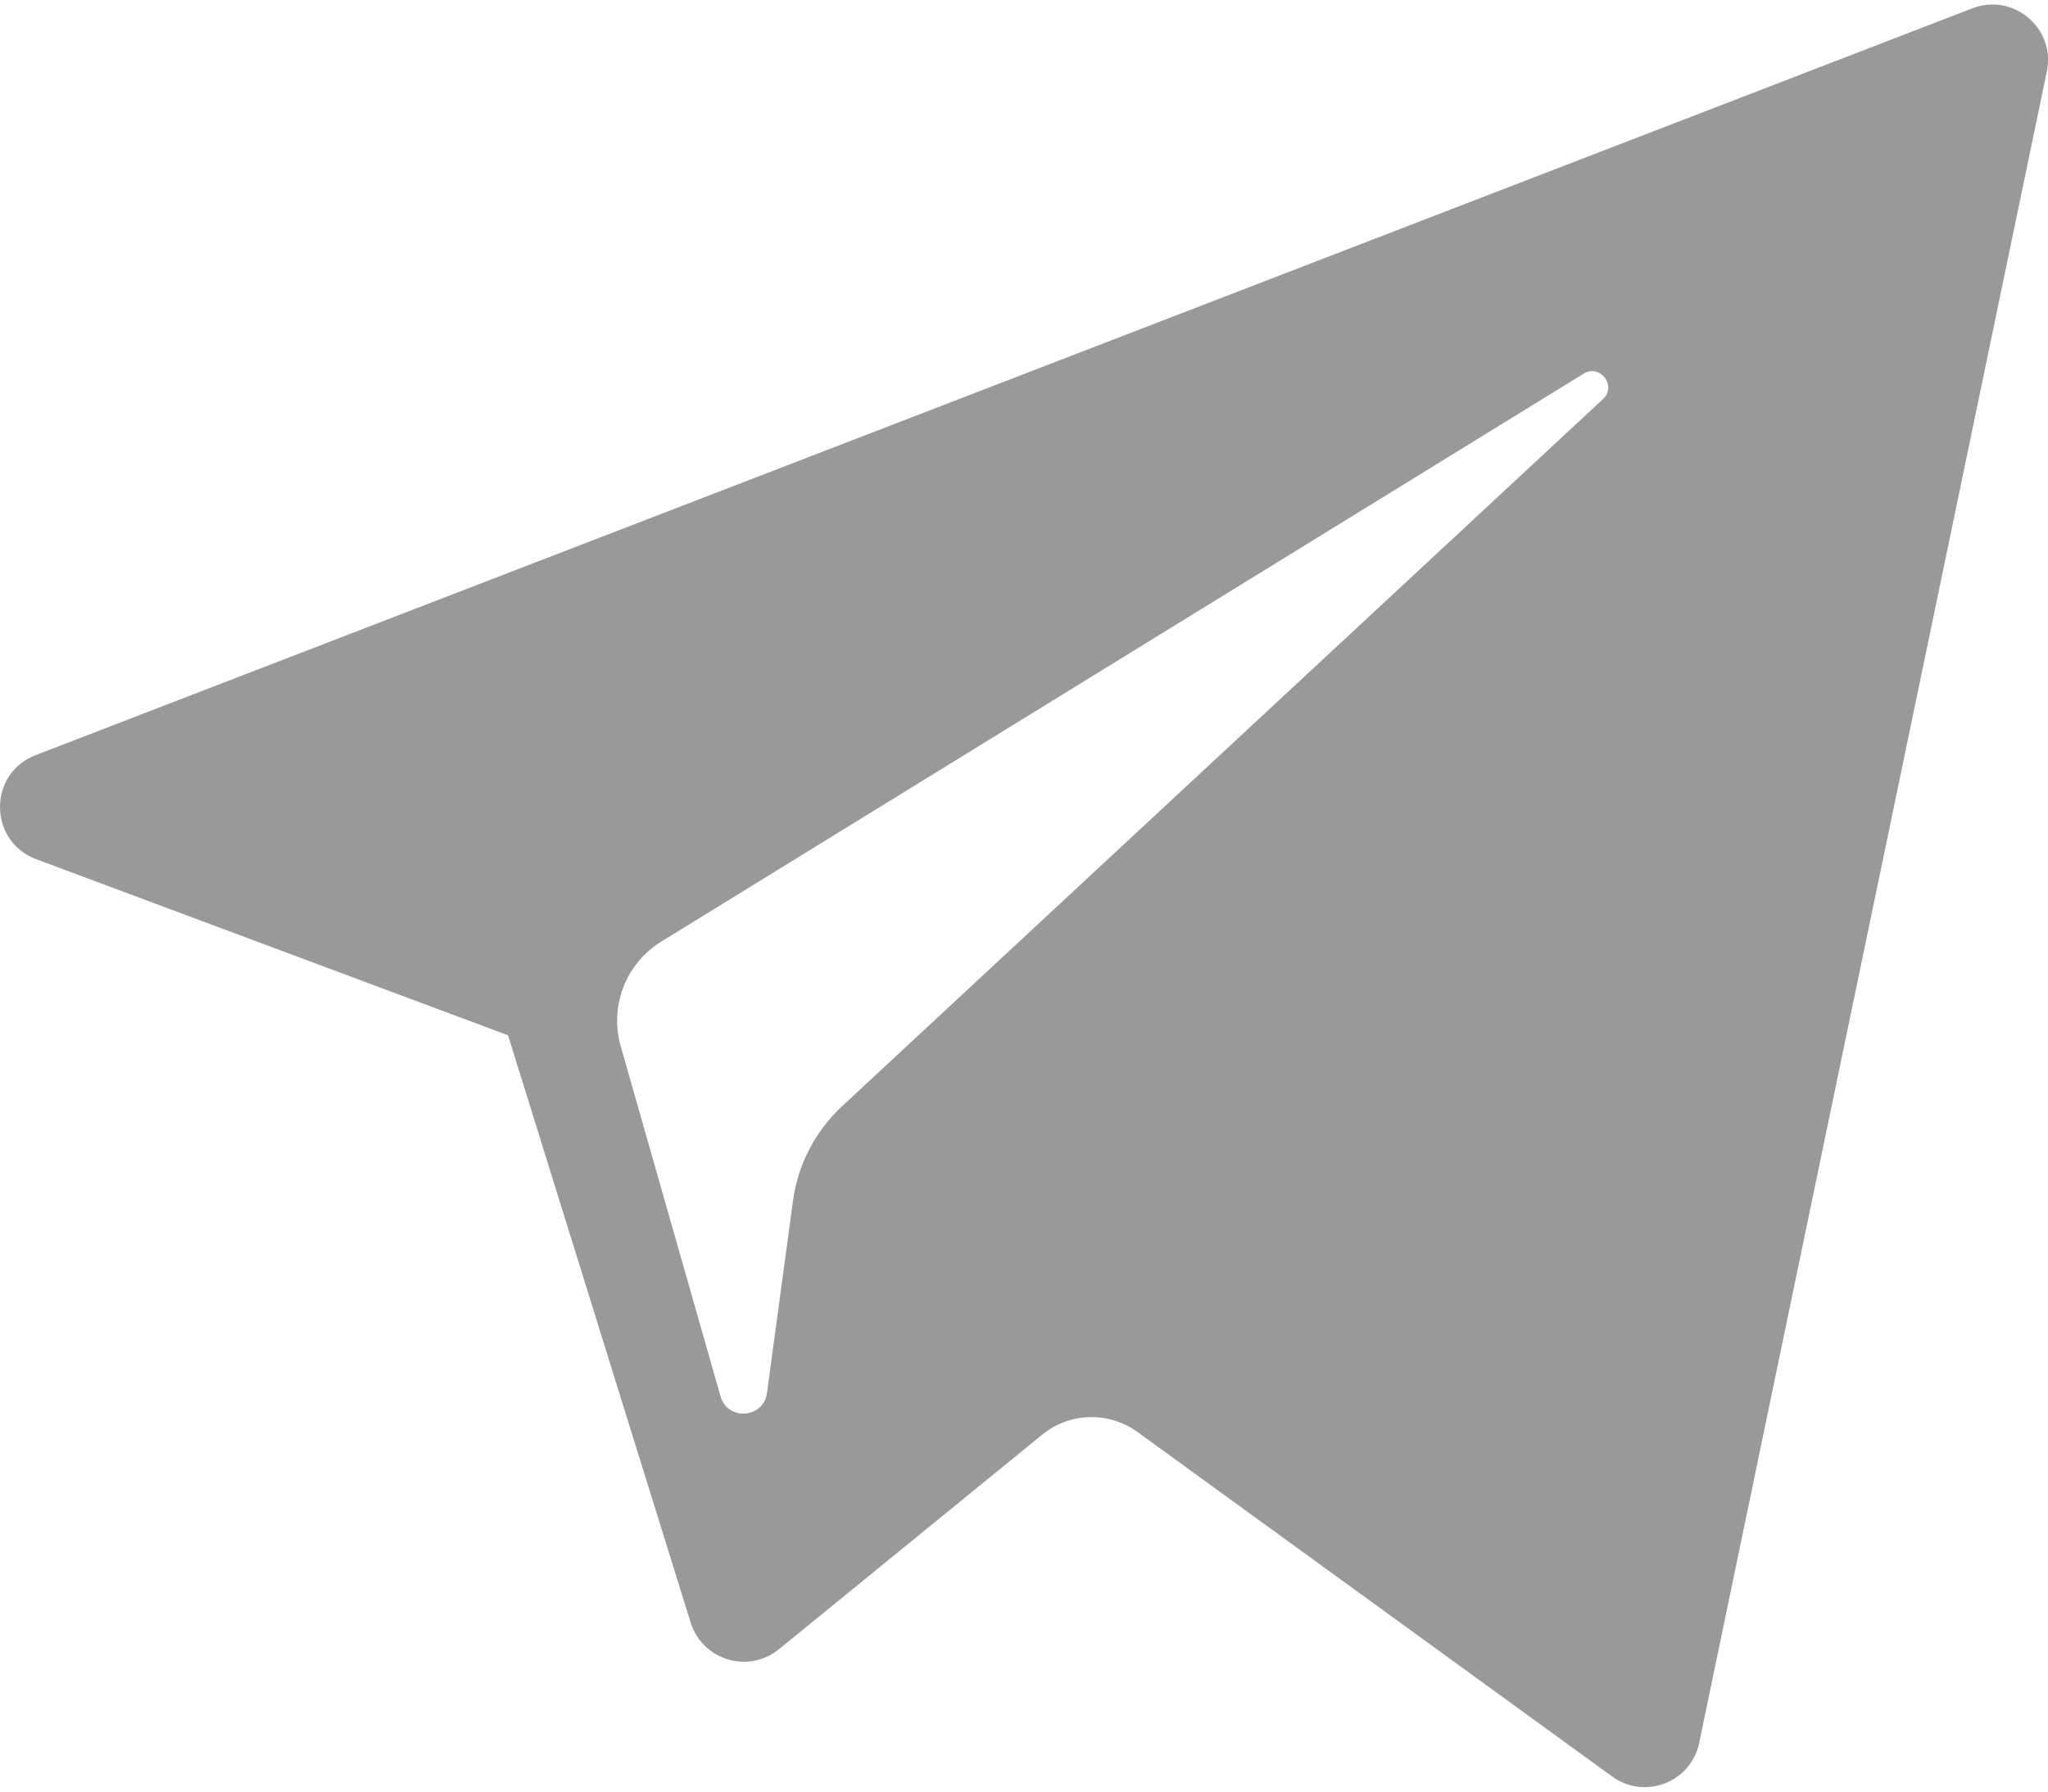
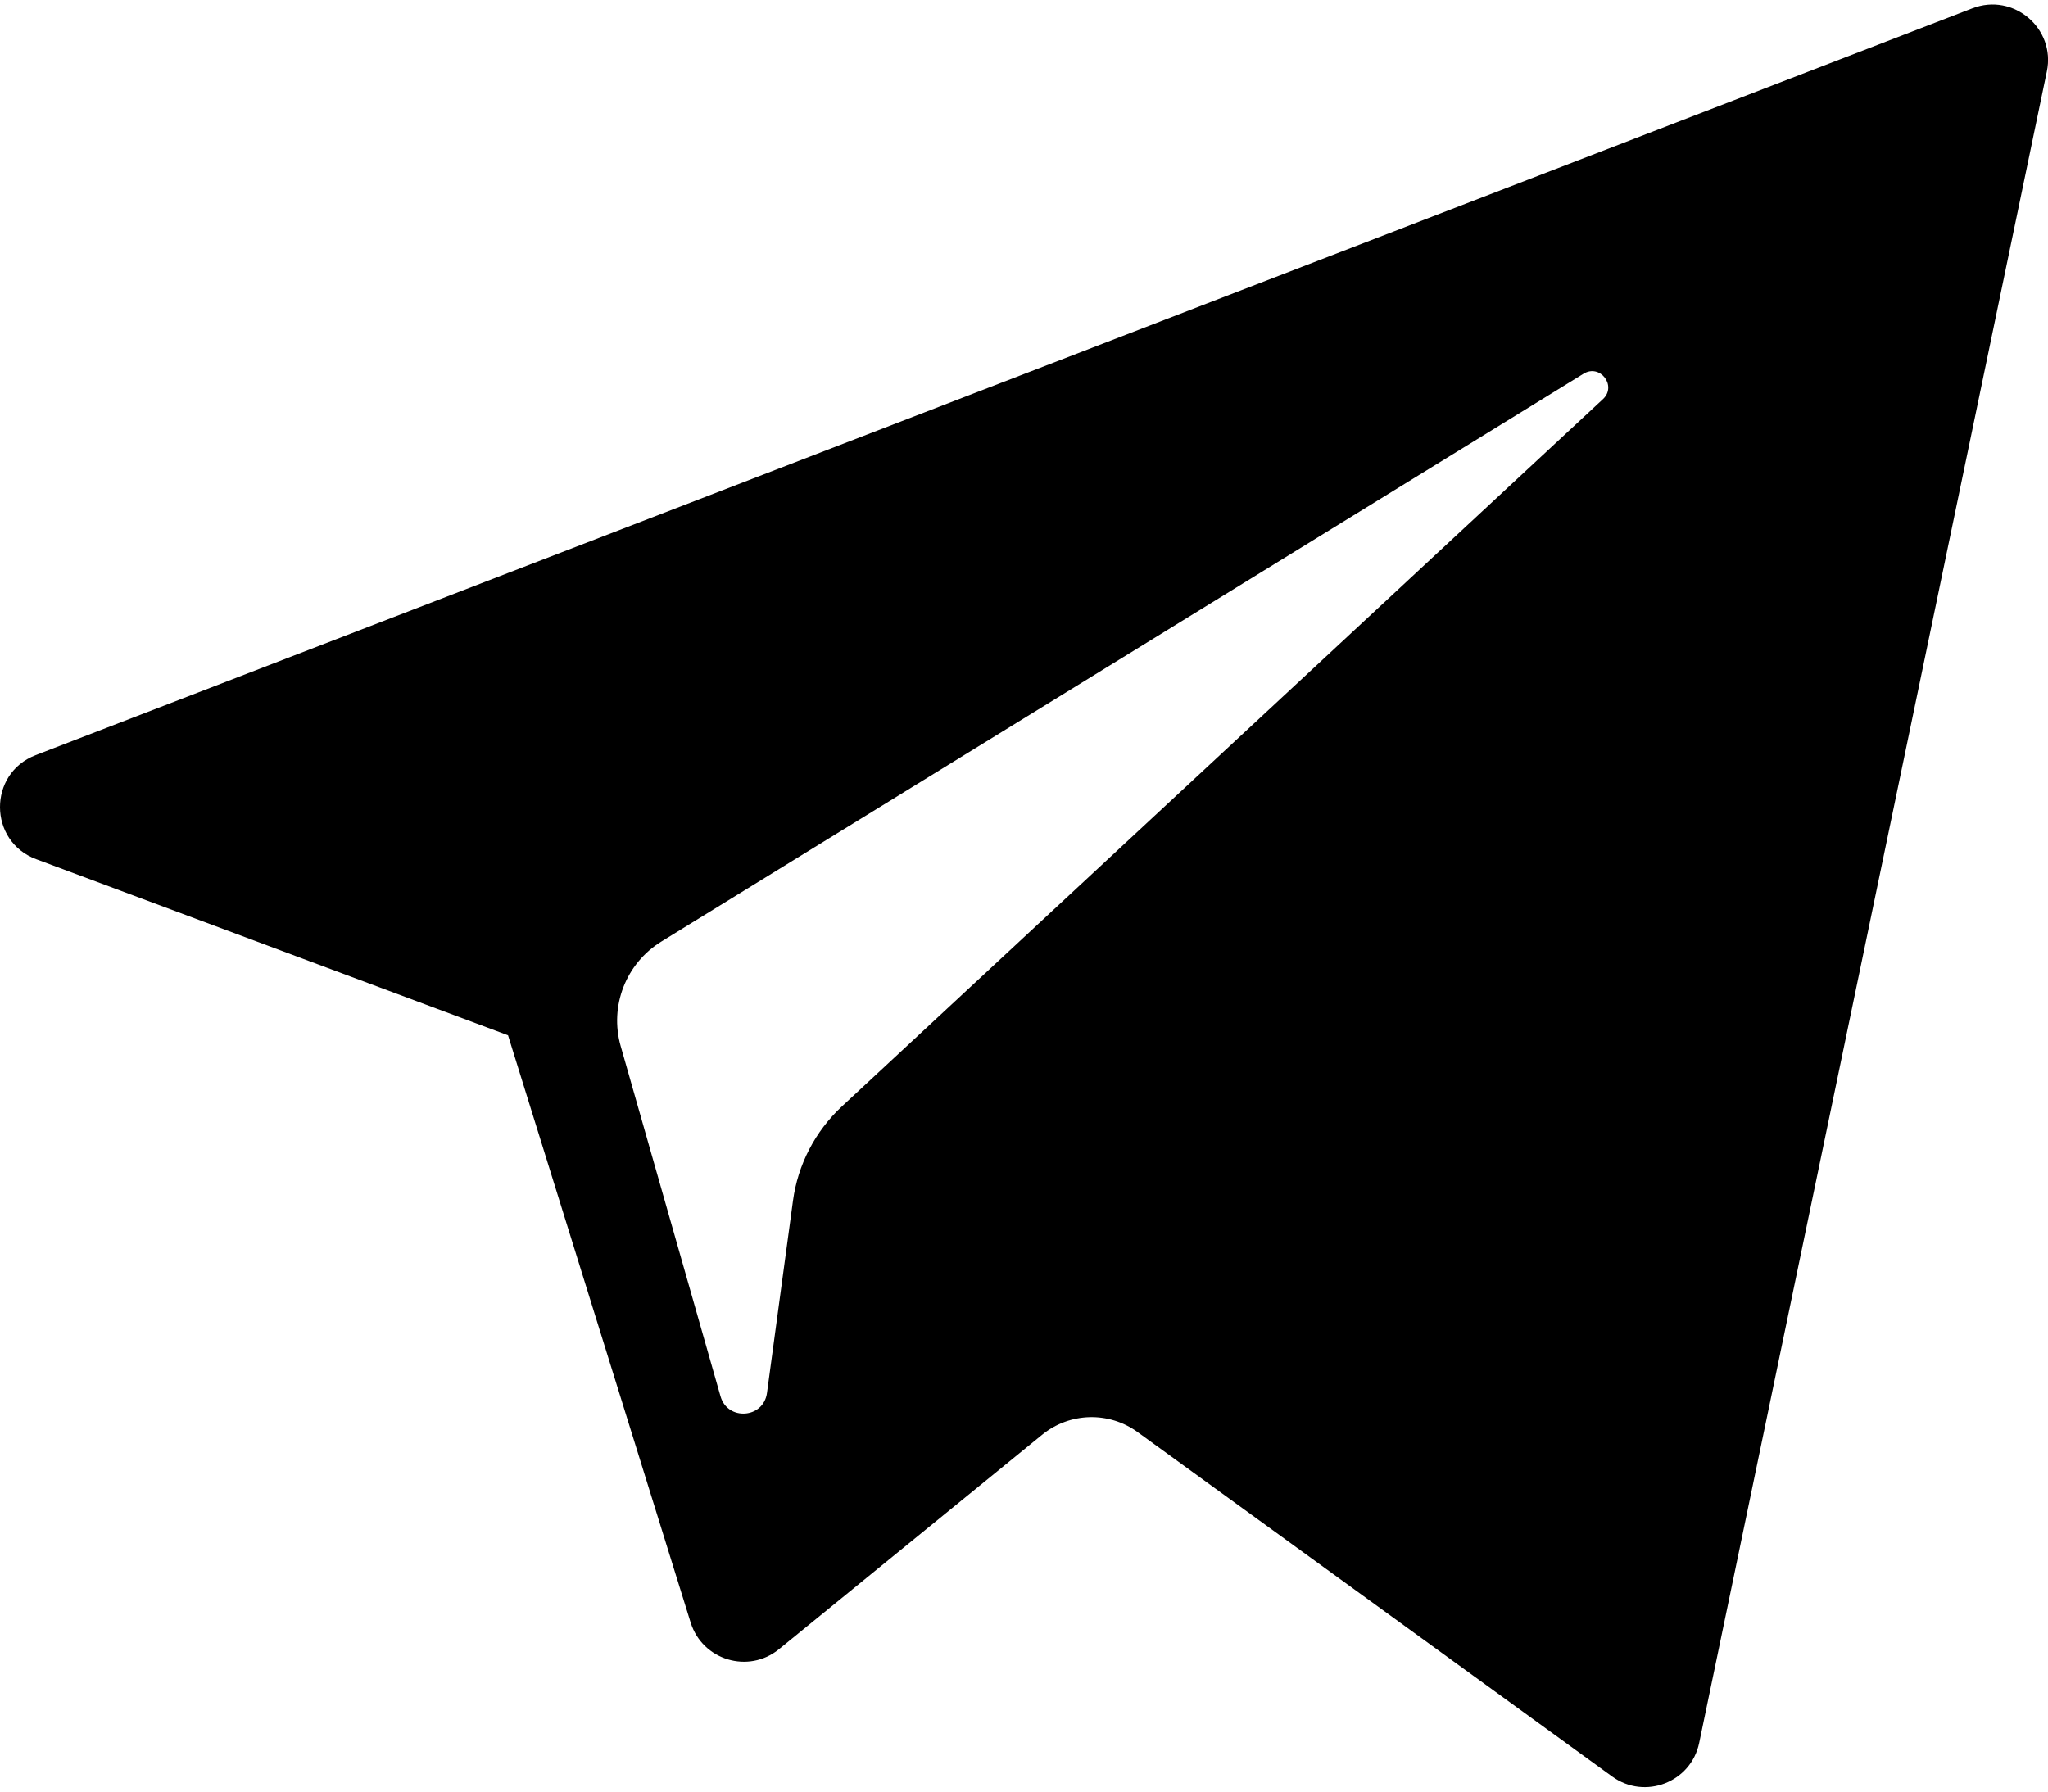
- <svg xmlns="http://www.w3.org/2000/svg" width="16" height="14" viewBox="0 0 16 14" fill="none">
-   <path d="M0.283 6.714L3.969 8.09L5.396 12.68C5.488 12.973 5.847 13.082 6.086 12.887L8.141 11.212C8.356 11.036 8.663 11.027 8.888 11.191L12.595 13.882C12.85 14.067 13.211 13.928 13.275 13.619L15.991 0.558C16.061 0.222 15.73 -0.059 15.409 0.065L0.278 5.901C-0.095 6.045 -0.092 6.574 0.283 6.714ZM5.166 7.358L12.372 2.92C12.501 2.841 12.634 3.016 12.523 3.119L6.577 8.646C6.368 8.841 6.233 9.101 6.195 9.384L5.992 10.885C5.965 11.085 5.684 11.105 5.629 10.911L4.849 8.174C4.76 7.862 4.89 7.528 5.166 7.358Z" fill="#999999" />
+ <svg xmlns="http://www.w3.org/2000/svg" width="16" height="14" viewBox="0 0 16 14">
+   <path d="M0.283 6.714L3.969 8.09L5.396 12.68C5.488 12.973 5.847 13.082 6.086 12.887L8.141 11.212C8.356 11.036 8.663 11.027 8.888 11.191L12.595 13.882C12.85 14.067 13.211 13.928 13.275 13.619L15.991 0.558C16.061 0.222 15.73 -0.059 15.409 0.065L0.278 5.901C-0.095 6.045 -0.092 6.574 0.283 6.714ZM5.166 7.358L12.372 2.92C12.501 2.841 12.634 3.016 12.523 3.119L6.577 8.646C6.368 8.841 6.233 9.101 6.195 9.384L5.992 10.885C5.965 11.085 5.684 11.105 5.629 10.911L4.849 8.174C4.76 7.862 4.89 7.528 5.166 7.358Z" />
</svg>
